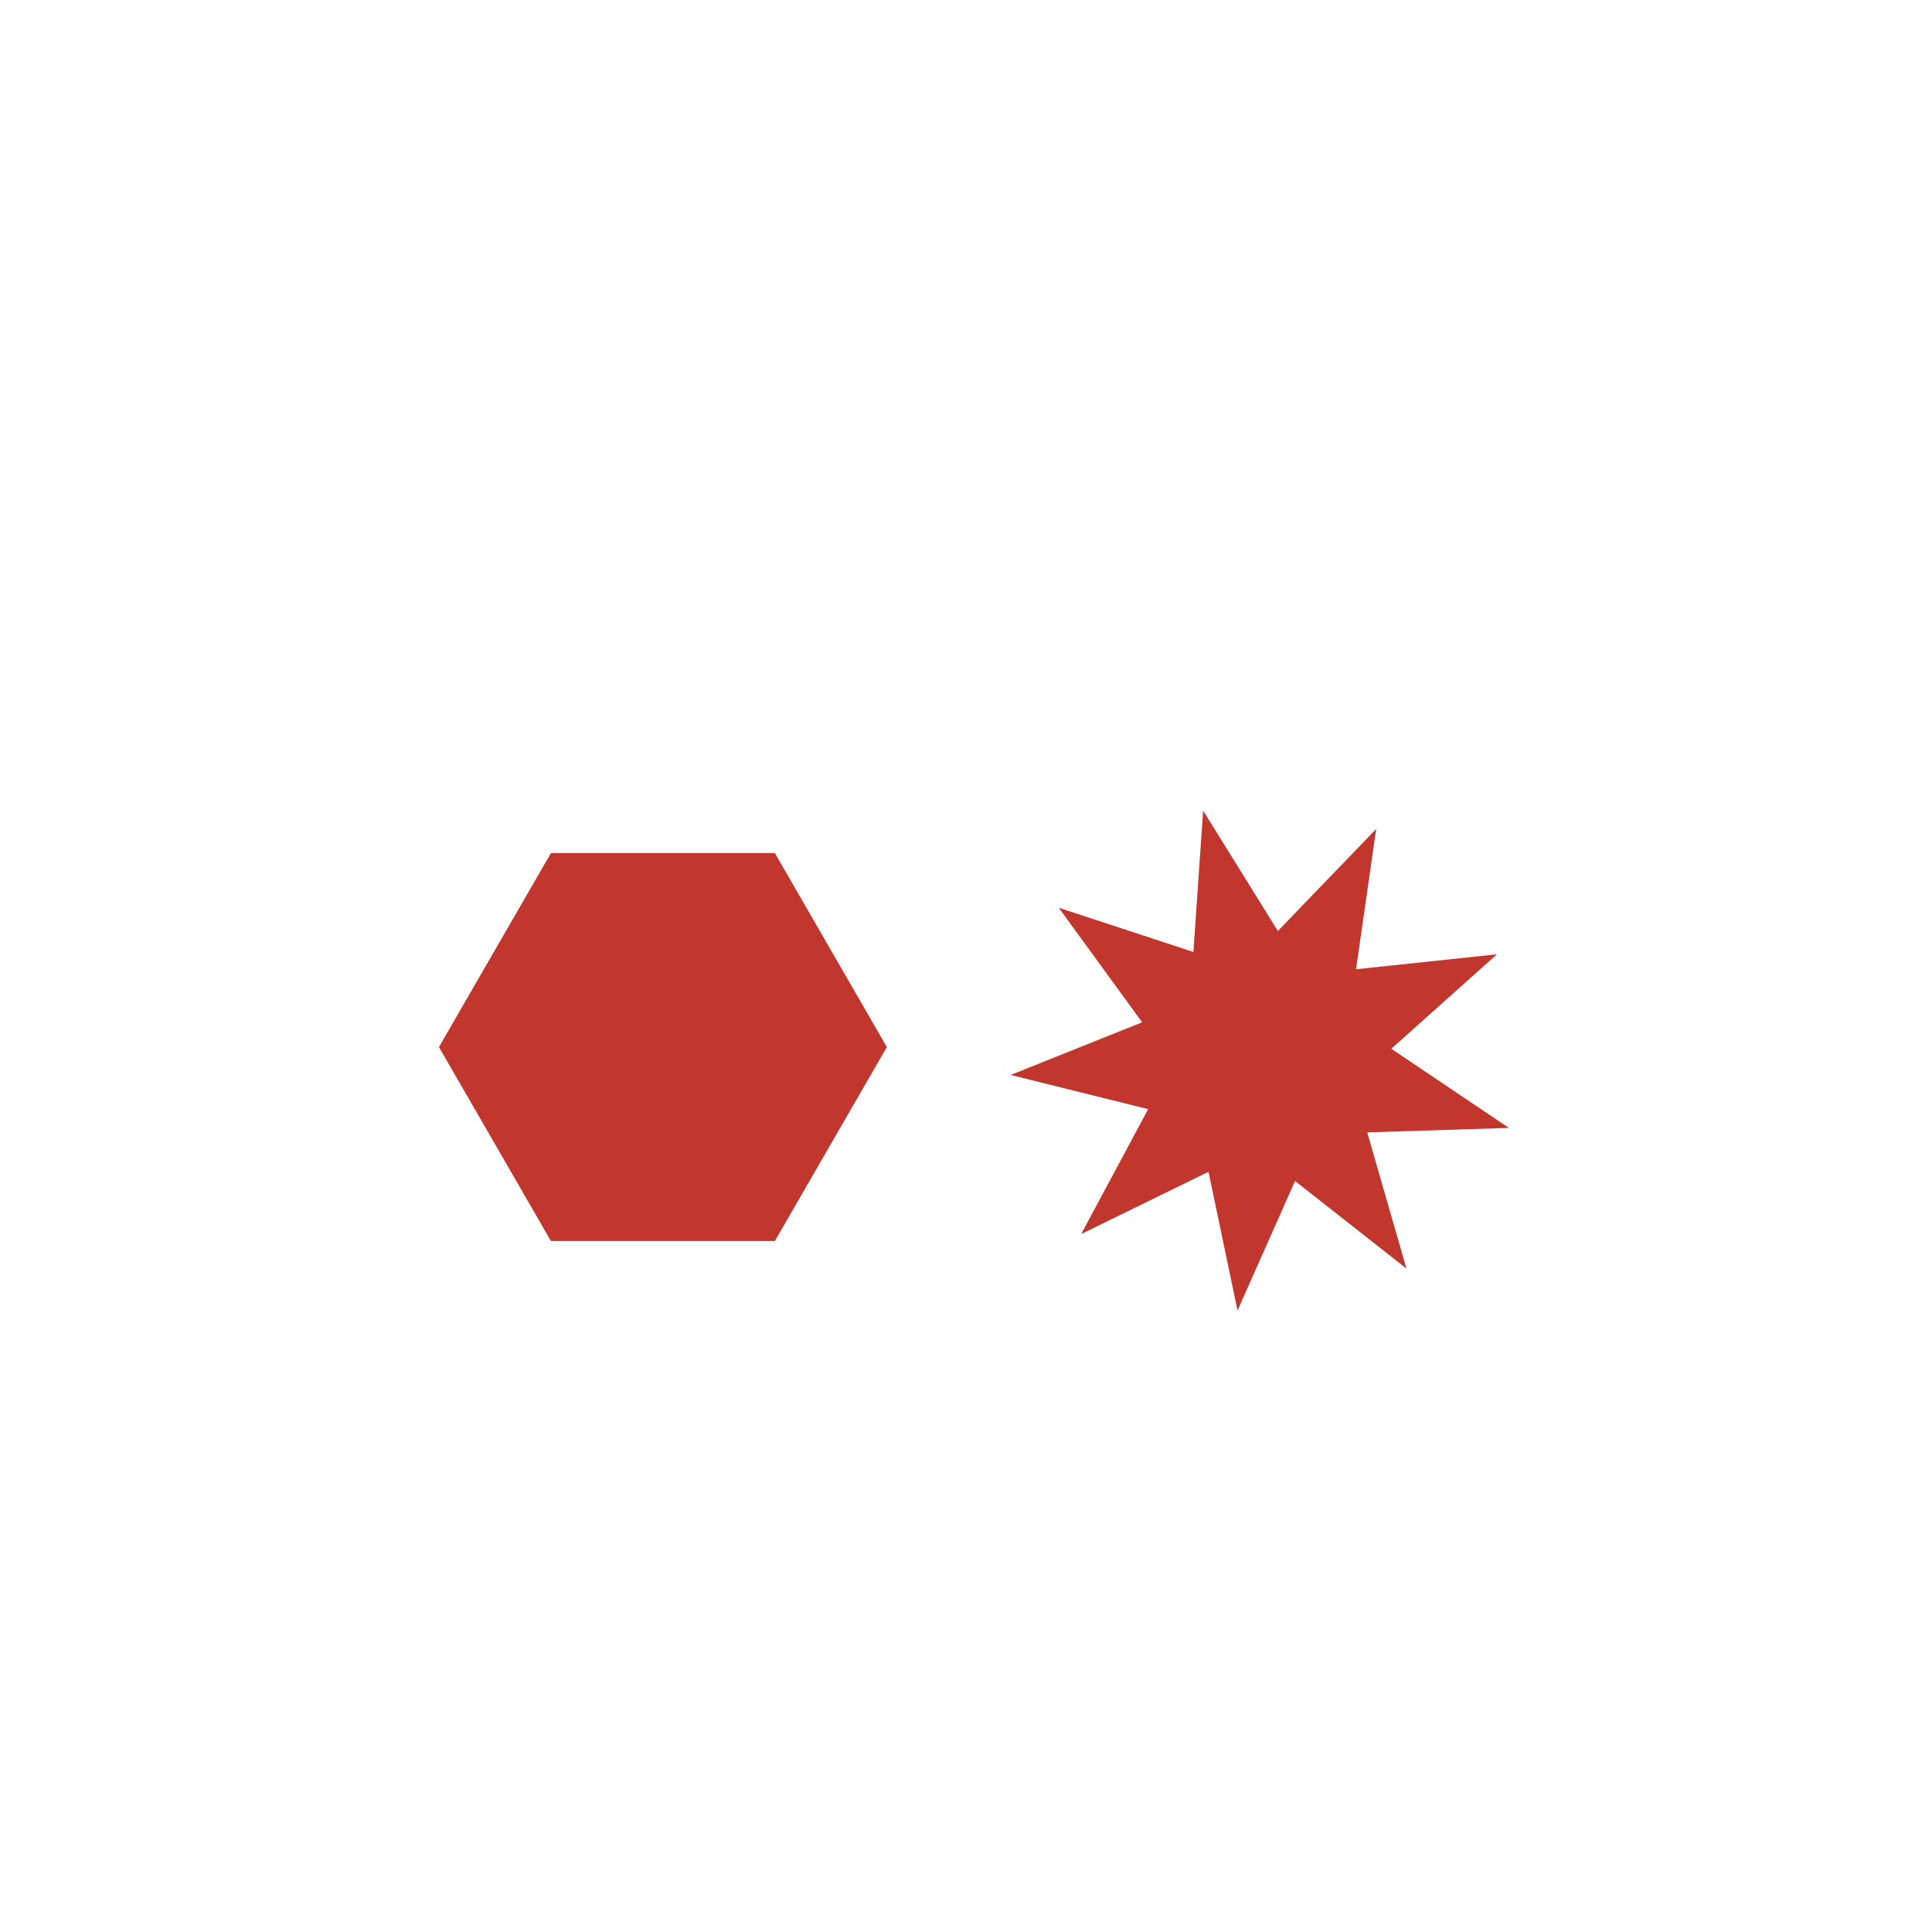
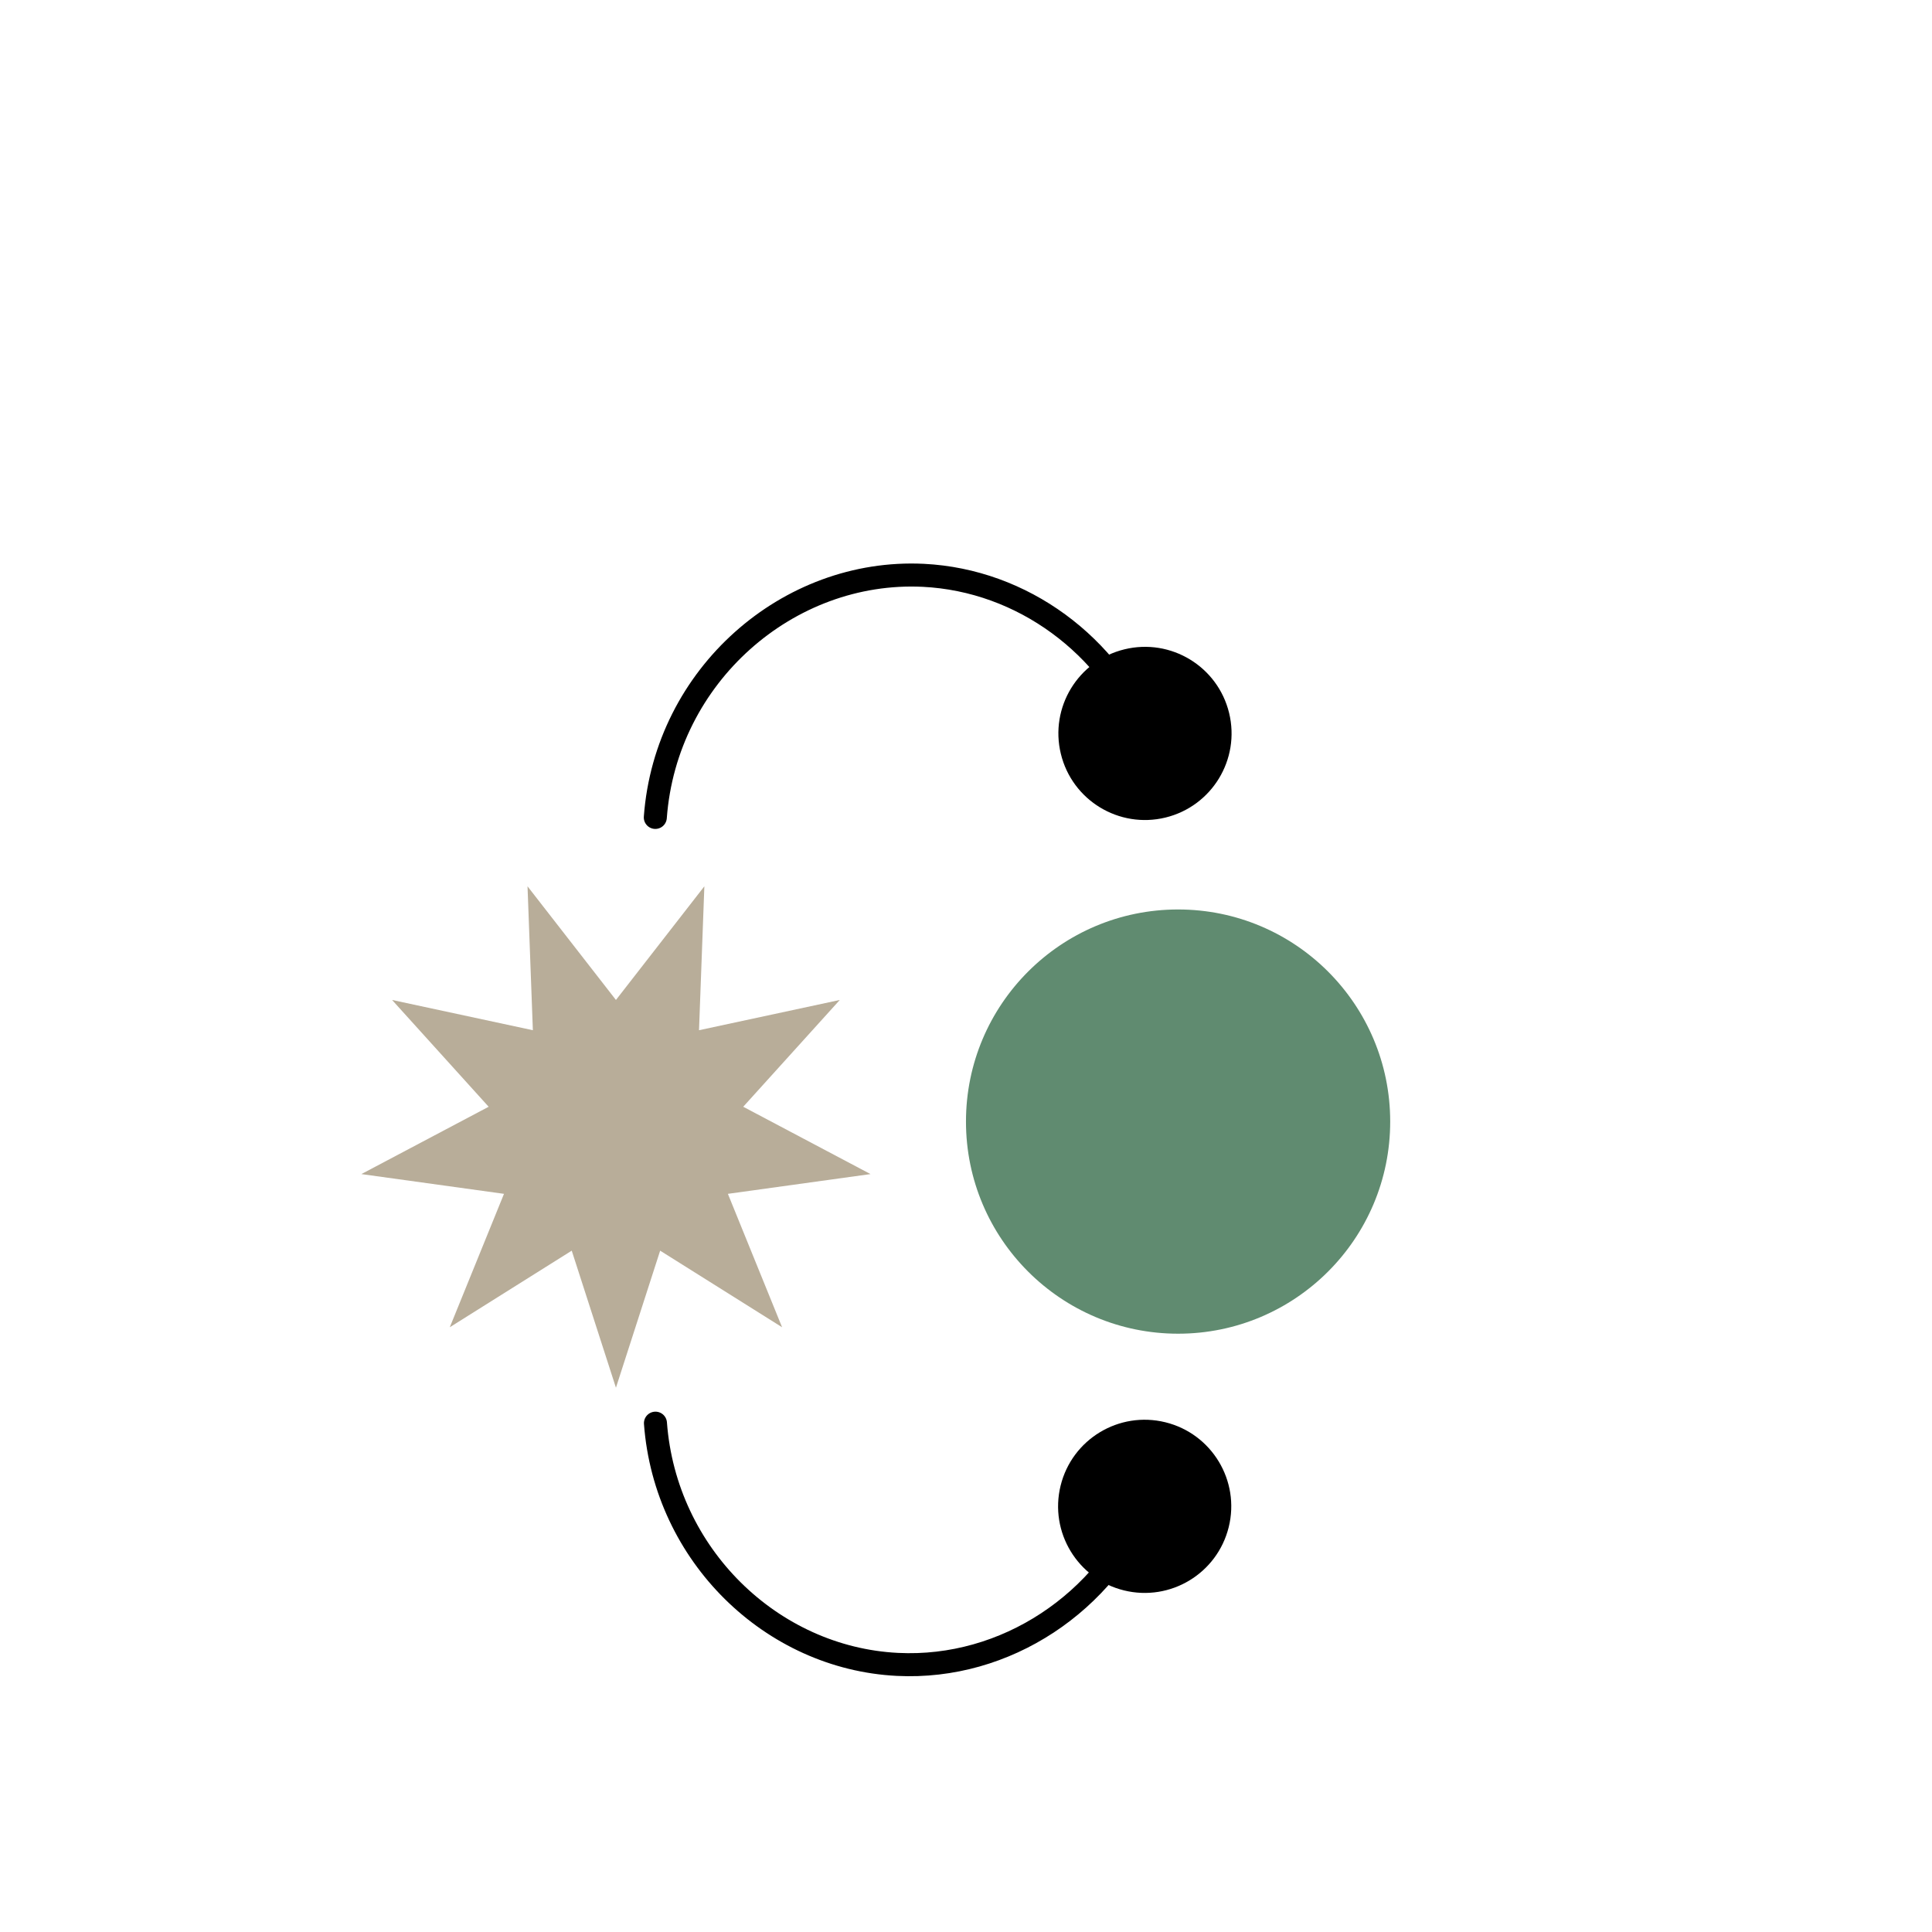
- <svg xmlns="http://www.w3.org/2000/svg" id="Слой_1" data-name="Слой 1" viewBox="0 0 500 500">
+ <svg xmlns="http://www.w3.org/2000/svg" id="Слой_1" data-name="Слой 1" viewBox="0 0 419.53 419.53">
  <defs>
-     <style>.cls-1{fill:#c1362d;}</style>
+     <style>.cls-1{fill:#608b70;}.cls-2{fill:#b8ad99;}.cls-3{fill:none;stroke:#000;stroke-linecap:round;stroke-linejoin:round;stroke-width:5px;}</style>
  </defs>
-   <polygon class="cls-1" points="308.85 246.37 311.37 209.78 330.71 240.94 356.16 214.53 350.94 250.84 387.41 246.97 360.07 271.42 390.5 291.9 353.84 293.06 363.99 328.31 335.16 305.64 320.27 339.16 312.76 303.26 279.81 319.37 297.14 287.04 261.54 278.2 295.59 264.57 274 234.92 308.85 246.37" />
-   <polygon class="cls-1" points="200.54 220.78 229.52 270.98 200.54 321.17 142.58 321.17 113.6 270.98 142.58 220.78 200.54 220.78" />
+   <circle class="cls-1" cx="255.82" cy="243.55" r="46.06" />
+   <polygon class="cls-2" points="133.75 217.14 152.95 192.46 151.79 223.71 182.36 217.14 161.39 240.33 189.03 254.95 158.06 259.24 169.83 288.21 143.35 271.58 133.75 301.34 124.15 271.58 97.67 288.21 109.44 259.24 78.47 254.95 106.11 240.33 85.14 217.14 115.71 223.71 114.55 192.46 133.75 217.14" />
+   <path class="cls-3" d="M249,326.25c-8.88,21.7-30.58,36.35-54.12,35.17-27.37-1.37-50.43-23.79-52.55-52.38" />
+   <path d="M230.31,322.6a18.8,18.8,0,1,1,13.75,22.75A18.8,18.8,0,0,1,230.31,322.6Z" />
+   <path d="M142.51,309a.19.19,0,0,0-.21-.17.2.2,0,0,0-.16.21.19.19,0,0,0,.21.17A.19.19,0,0,0,142.51,309Z" />
+   <path class="cls-3" d="M142.3,177.5c2.27-30.81,28.8-54,58.2-52.57C222.07,126,241,140.16,249,160.1" />
+   <path d="M230.36,163.69A18.8,18.8,0,1,0,244.17,141,18.79,18.79,0,0,0,230.36,163.69Z" />
</svg>
